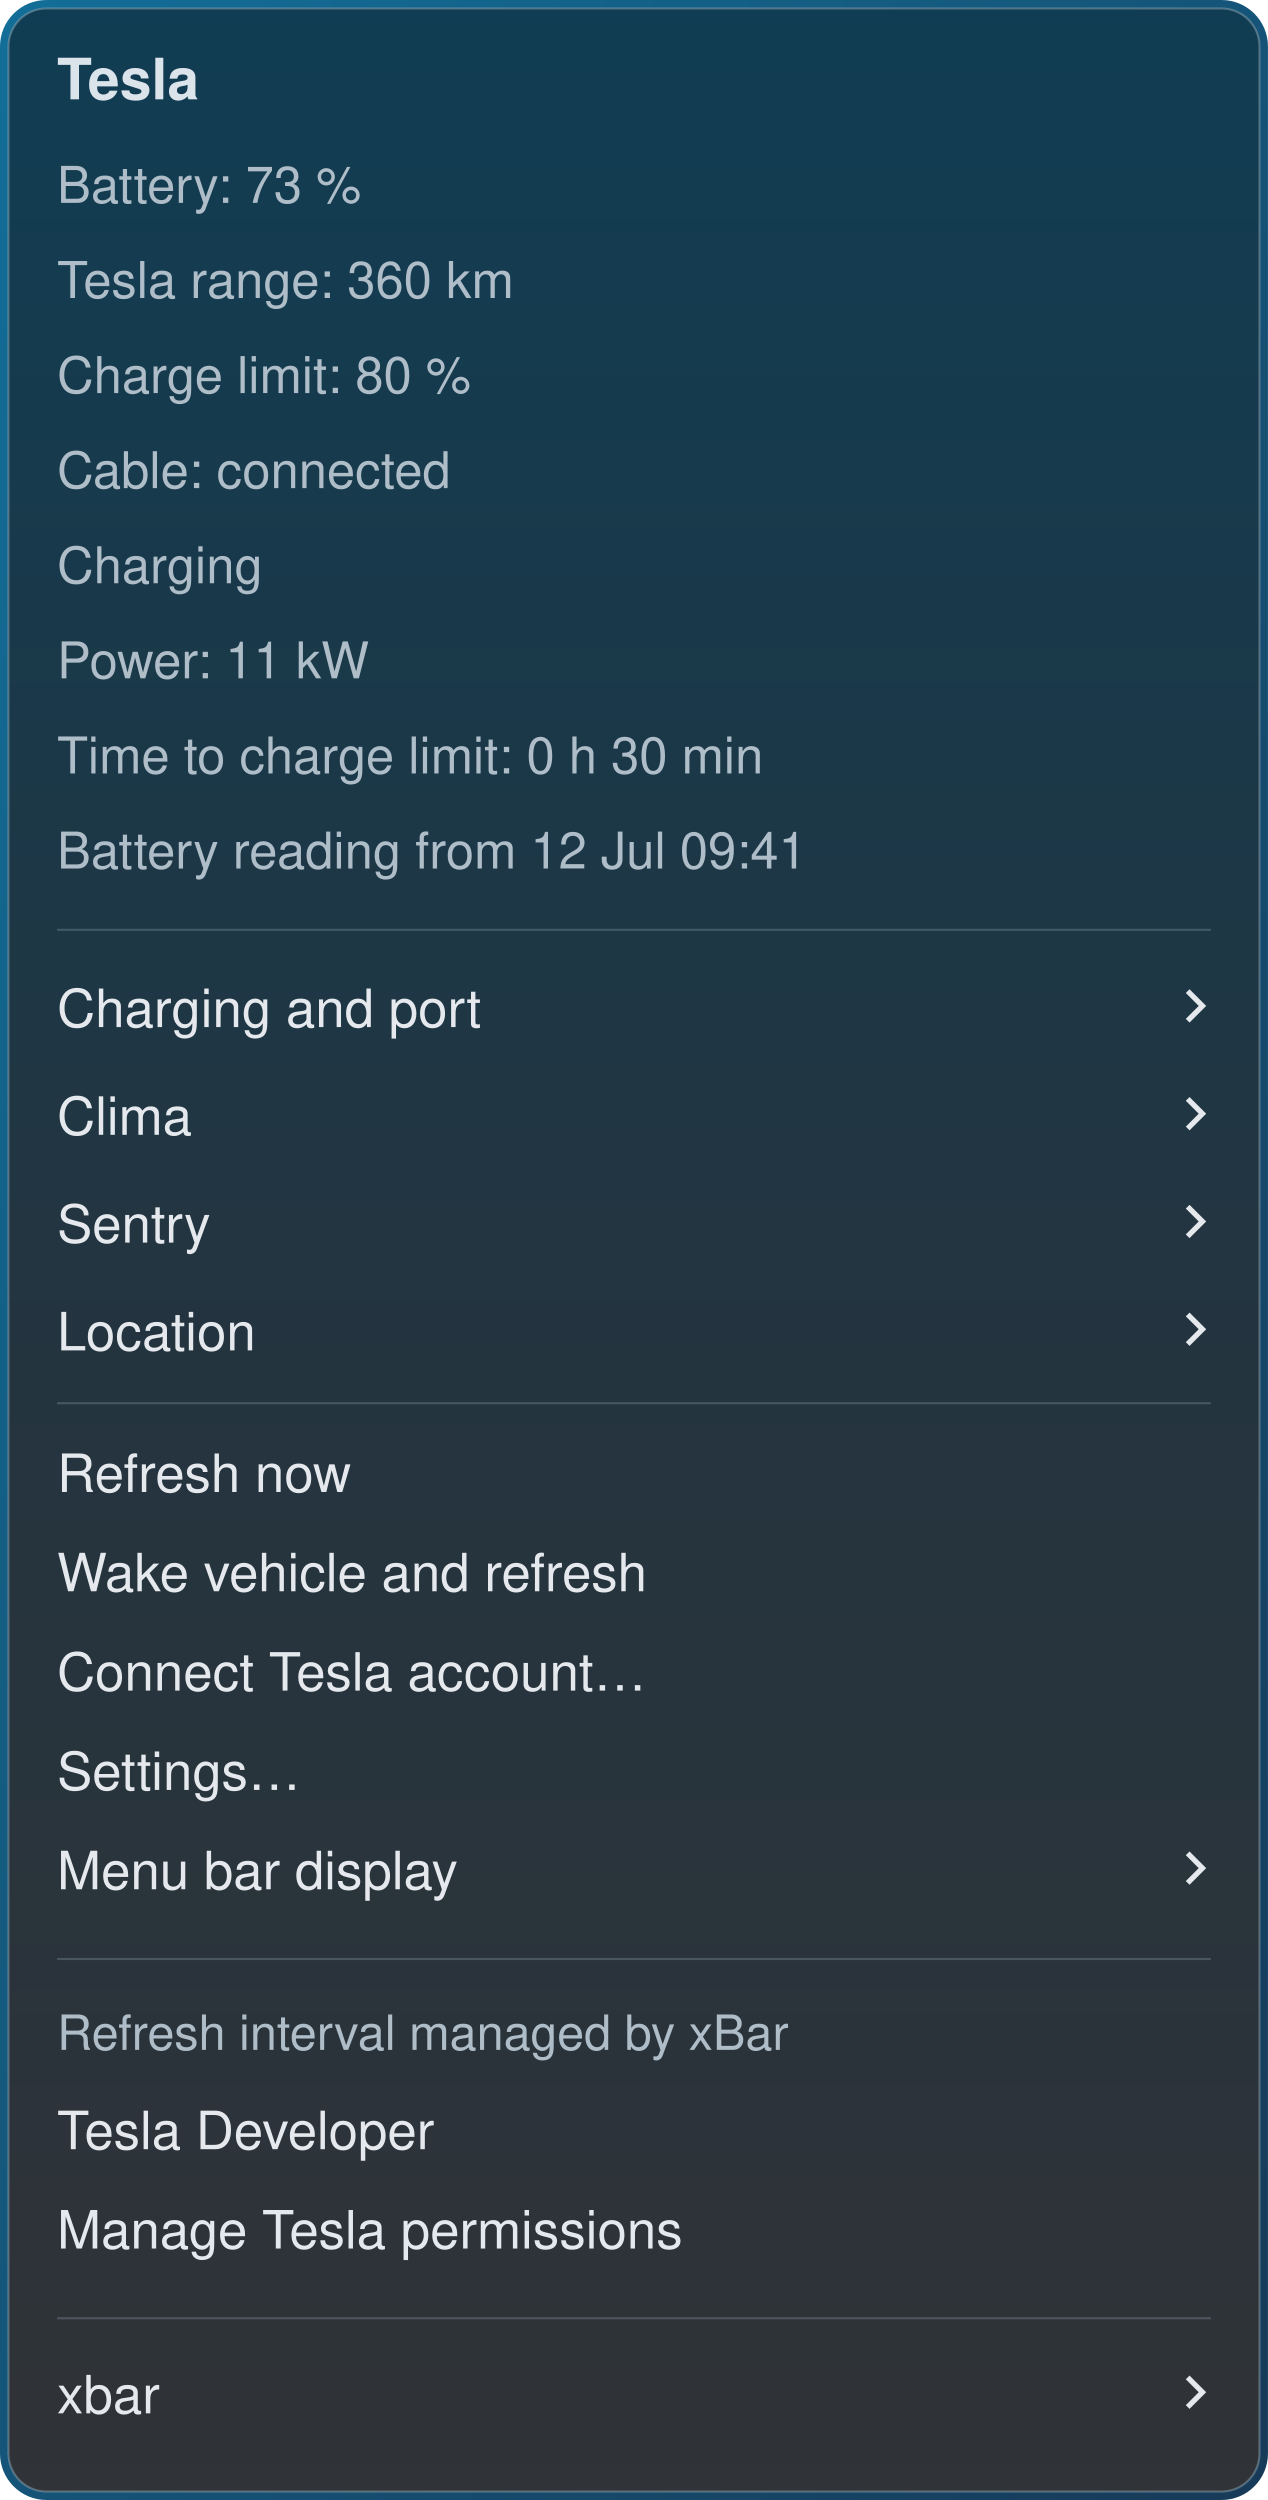
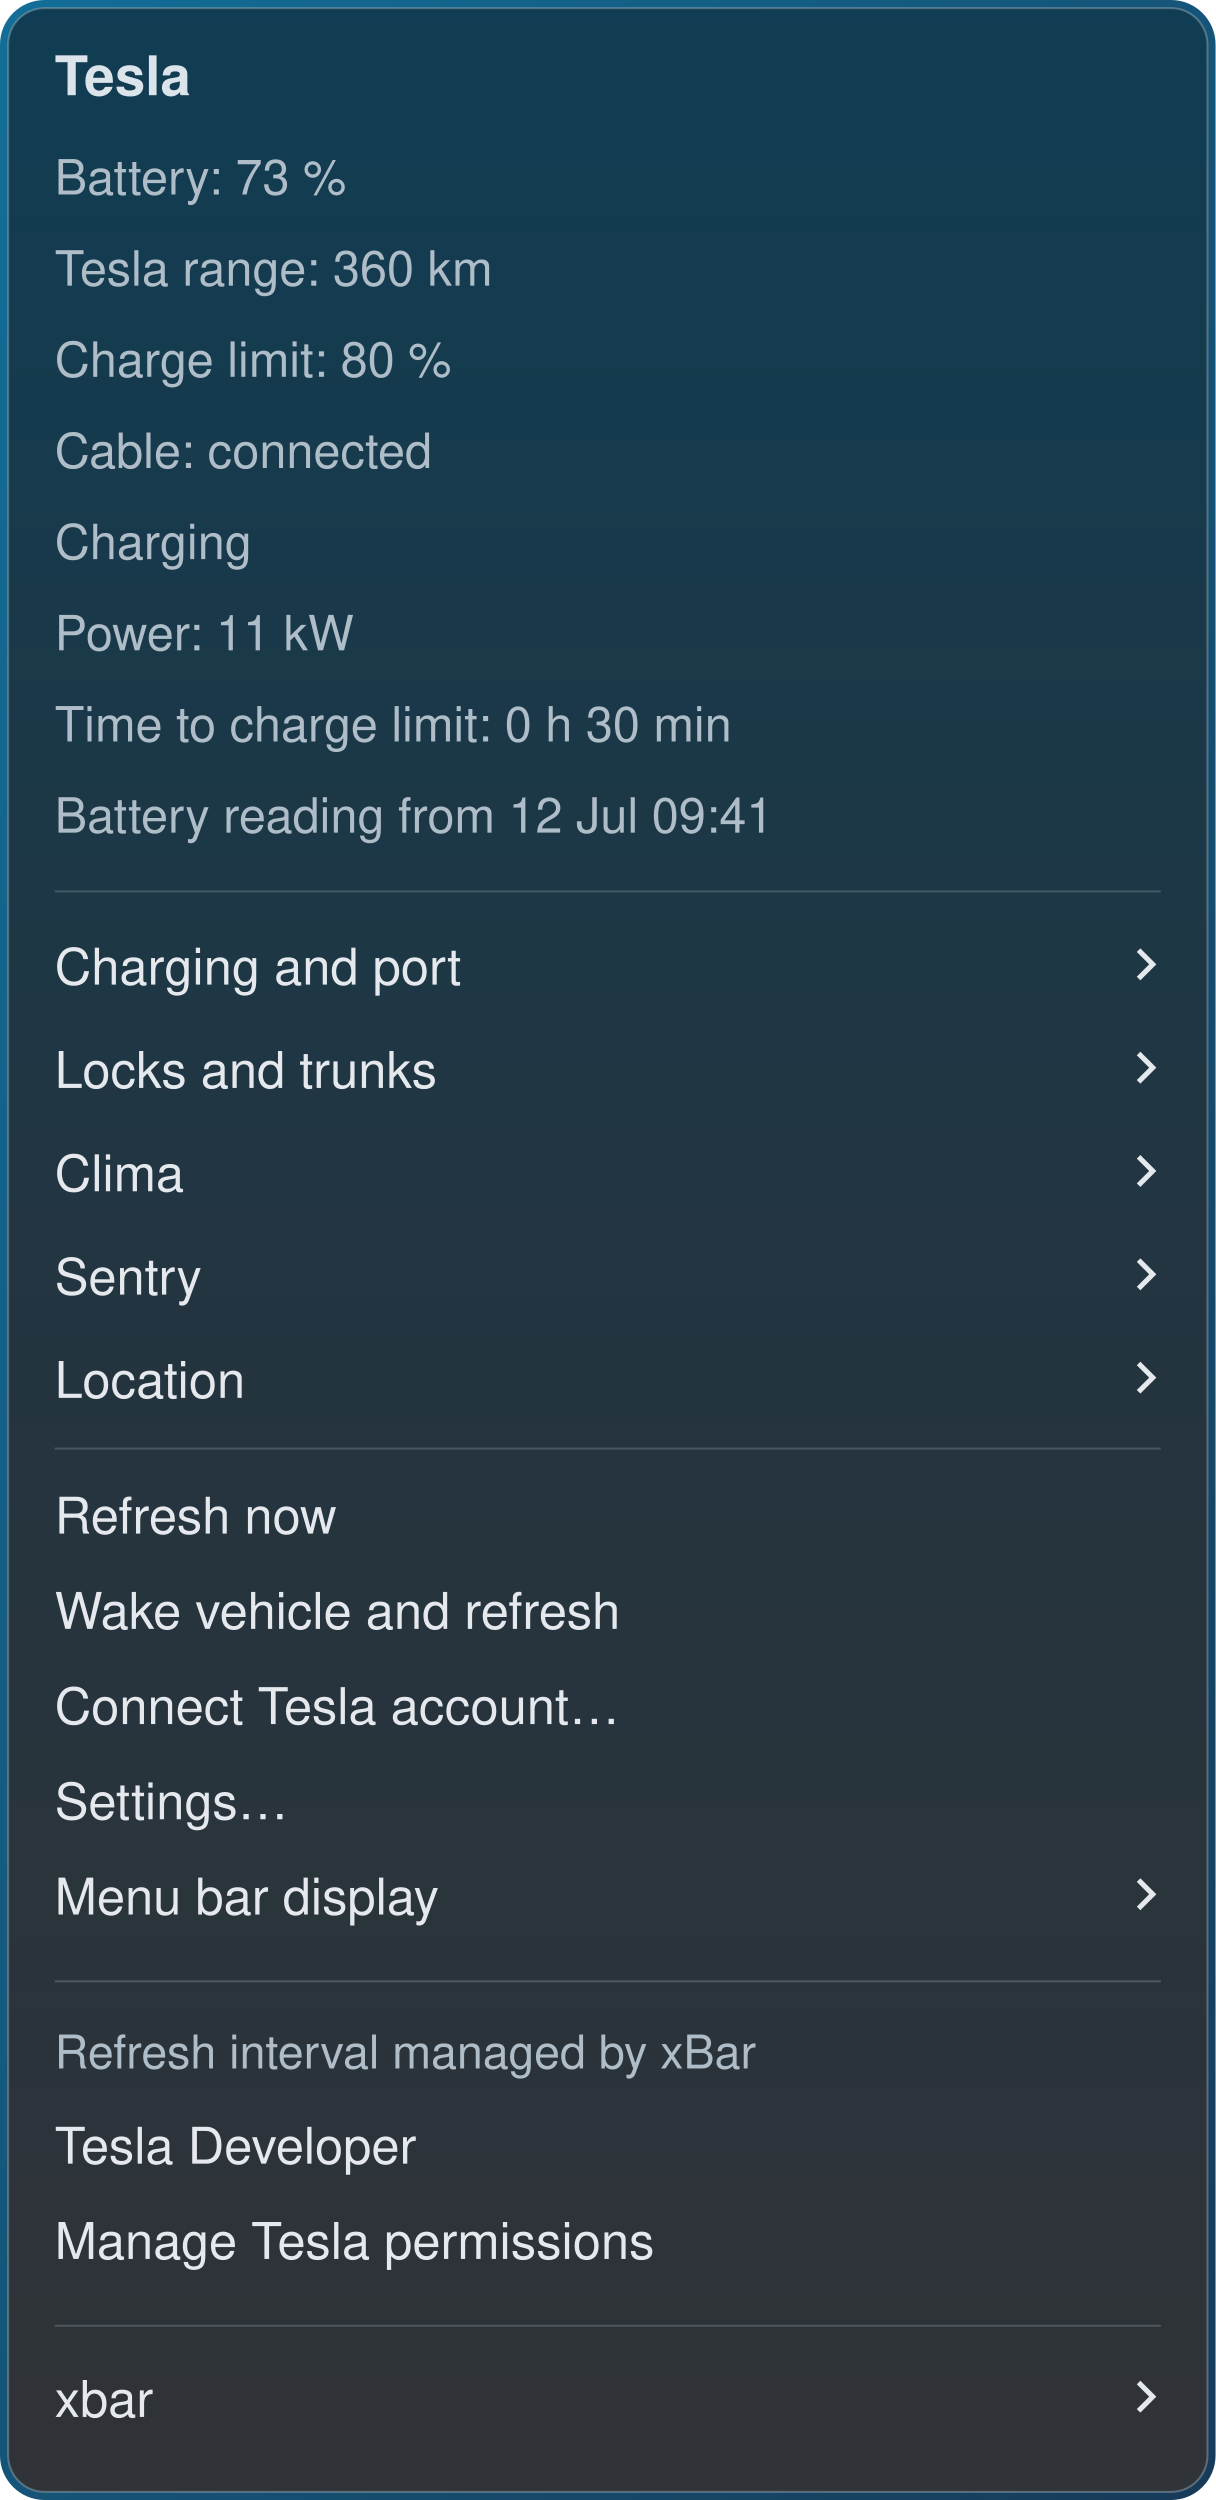
- <svg xmlns="http://www.w3.org/2000/svg" width="600" height="1183" viewBox="0 0 600 1183" role="img">
+ <svg xmlns="http://www.w3.org/2000/svg" width="600" height="1234" viewBox="0 0 600 1234" role="img">
  <defs>
    <linearGradient id="blue" x2="1" y2="1">
      <stop stop-color="#126e98" />
      <stop offset="1" stop-color="#173a58" />
    </linearGradient>
    <linearGradient id="panel" x2="0" y2="1">
      <stop stop-color="#103d53" />
      <stop offset="0.55" stop-color="#24343f" />
      <stop offset="1" stop-color="#303337" />
    </linearGradient>
  </defs>
-   <rect width="600" height="1183" rx="22" fill="url(#blue)" />
-   <rect x="4" y="4" width="592" height="1175" rx="18" fill="url(#panel)" stroke="#8fa3af" stroke-opacity="0.5" />
+   <rect width="600" height="1234" rx="22" fill="url(#blue)" />
+   <rect x="4" y="4" width="592" height="1226" rx="18" fill="url(#panel)" stroke="#8fa3af" stroke-opacity="0.5" />
  <text x="27" y="47" fill="#dce4eb" font-family="Helvetica,Arial,sans-serif" font-size="27" font-weight="600">Tesla</text>
  <text x="27" y="96" fill="#aebdc8" font-family="Helvetica,Arial,sans-serif" font-size="24" font-weight="400">Battery: 73 %</text>
  <text x="27" y="141" fill="#aebdc8" font-family="Helvetica,Arial,sans-serif" font-size="24" font-weight="400">Tesla range: 360 km</text>
  <text x="27" y="186" fill="#aebdc8" font-family="Helvetica,Arial,sans-serif" font-size="24" font-weight="400">Charge limit: 80 %</text>
  <text x="27" y="231" fill="#aebdc8" font-family="Helvetica,Arial,sans-serif" font-size="24" font-weight="400">Cable: connected</text>
  <text x="27" y="276" fill="#aebdc8" font-family="Helvetica,Arial,sans-serif" font-size="24" font-weight="400">Charging</text>
  <text x="27" y="321" fill="#aebdc8" font-family="Helvetica,Arial,sans-serif" font-size="24" font-weight="400">Power: 11 kW</text>
  <text x="27" y="366" fill="#aebdc8" font-family="Helvetica,Arial,sans-serif" font-size="24" font-weight="400">Time to charge limit: 0 h 30 min</text>
  <text x="27" y="411" fill="#aebdc8" font-family="Helvetica,Arial,sans-serif" font-size="24" font-weight="400">Battery reading from 12 Jul 09:41</text>
  <path d="M27 440H573" stroke="#95a7b1" stroke-opacity="0.3" />
  <text x="27" y="486" fill="#e5e9ed" font-family="Helvetica,Arial,sans-serif" font-size="25" font-weight="400">Charging and port</text>
  <path d="m562 469 7 7-7 7" fill="none" stroke="#e5e9ed" stroke-width="2.5" />
-   <text x="27" y="537" fill="#e5e9ed" font-family="Helvetica,Arial,sans-serif" font-size="25" font-weight="400">Clima</text>
+   <text x="27" y="537" fill="#e5e9ed" font-family="Helvetica,Arial,sans-serif" font-size="25" font-weight="400">Locks and trunks</text>
  <path d="m562 520 7 7-7 7" fill="none" stroke="#e5e9ed" stroke-width="2.5" />
-   <text x="27" y="588" fill="#e5e9ed" font-family="Helvetica,Arial,sans-serif" font-size="25" font-weight="400">Sentry</text>
+   <text x="27" y="588" fill="#e5e9ed" font-family="Helvetica,Arial,sans-serif" font-size="25" font-weight="400">Clima</text>
  <path d="m562 571 7 7-7 7" fill="none" stroke="#e5e9ed" stroke-width="2.5" />
-   <text x="27" y="639" fill="#e5e9ed" font-family="Helvetica,Arial,sans-serif" font-size="25" font-weight="400">Location</text>
+   <text x="27" y="639" fill="#e5e9ed" font-family="Helvetica,Arial,sans-serif" font-size="25" font-weight="400">Sentry</text>
  <path d="m562 622 7 7-7 7" fill="none" stroke="#e5e9ed" stroke-width="2.5" />
-   <text x="27" y="706" fill="#e5e9ed" font-family="Helvetica,Arial,sans-serif" font-size="25" font-weight="400">Refresh now</text>
-   <text x="27" y="753" fill="#e5e9ed" font-family="Helvetica,Arial,sans-serif" font-size="25" font-weight="400">Wake vehicle and refresh</text>
-   <text x="27" y="800" fill="#e5e9ed" font-family="Helvetica,Arial,sans-serif" font-size="25" font-weight="400">Connect Tesla account…</text>
-   <text x="27" y="847" fill="#e5e9ed" font-family="Helvetica,Arial,sans-serif" font-size="25" font-weight="400">Settings…</text>
-   <text x="27" y="894" fill="#e5e9ed" font-family="Helvetica,Arial,sans-serif" font-size="25" font-weight="400">Menu bar display</text>
-   <path d="m562 877 7 7-7 7" fill="none" stroke="#e5e9ed" stroke-width="2.5" />
-   <path d="M27 664H573" stroke="#95a7b1" stroke-opacity="0.3" />
-   <path d="M27 927H573" stroke="#95a7b1" stroke-opacity="0.3" />
-   <text x="27" y="970" fill="#aebdc8" font-family="Helvetica,Arial,sans-serif" font-size="23" font-weight="400">Refresh interval managed by xBar</text>
-   <text x="27" y="1017" fill="#e5e9ed" font-family="Helvetica,Arial,sans-serif" font-size="25" font-weight="400">Tesla Developer</text>
-   <text x="27" y="1064" fill="#e5e9ed" font-family="Helvetica,Arial,sans-serif" font-size="25" font-weight="400">Manage Tesla permissions</text>
-   <path d="M27 1097H573" stroke="#95a7b1" stroke-opacity="0.3" />
-   <text x="27" y="1142" fill="#e5e9ed" font-family="Helvetica,Arial,sans-serif" font-size="25" font-weight="400">xbar</text>
-   <path d="m562 1125 7 7-7 7" fill="none" stroke="#e5e9ed" stroke-width="2.5" />
+   <text x="27" y="690" fill="#e5e9ed" font-family="Helvetica,Arial,sans-serif" font-size="25" font-weight="400">Location</text>
+   <path d="m562 673 7 7-7 7" fill="none" stroke="#e5e9ed" stroke-width="2.5" />
+   <text x="27" y="757" fill="#e5e9ed" font-family="Helvetica,Arial,sans-serif" font-size="25" font-weight="400">Refresh now</text>
+   <text x="27" y="804" fill="#e5e9ed" font-family="Helvetica,Arial,sans-serif" font-size="25" font-weight="400">Wake vehicle and refresh</text>
+   <text x="27" y="851" fill="#e5e9ed" font-family="Helvetica,Arial,sans-serif" font-size="25" font-weight="400">Connect Tesla account…</text>
+   <text x="27" y="898" fill="#e5e9ed" font-family="Helvetica,Arial,sans-serif" font-size="25" font-weight="400">Settings…</text>
+   <text x="27" y="945" fill="#e5e9ed" font-family="Helvetica,Arial,sans-serif" font-size="25" font-weight="400">Menu bar display</text>
+   <path d="m562 928 7 7-7 7" fill="none" stroke="#e5e9ed" stroke-width="2.5" />
+   <path d="M27 715H573" stroke="#95a7b1" stroke-opacity="0.3" />
+   <path d="M27 978H573" stroke="#95a7b1" stroke-opacity="0.3" />
+   <text x="27" y="1021" fill="#aebdc8" font-family="Helvetica,Arial,sans-serif" font-size="23" font-weight="400">Refresh interval managed by xBar</text>
+   <text x="27" y="1068" fill="#e5e9ed" font-family="Helvetica,Arial,sans-serif" font-size="25" font-weight="400">Tesla Developer</text>
+   <text x="27" y="1115" fill="#e5e9ed" font-family="Helvetica,Arial,sans-serif" font-size="25" font-weight="400">Manage Tesla permissions</text>
+   <path d="M27 1148H573" stroke="#95a7b1" stroke-opacity="0.3" />
+   <text x="27" y="1193" fill="#e5e9ed" font-family="Helvetica,Arial,sans-serif" font-size="25" font-weight="400">xbar</text>
+   <path d="m562 1176 7 7-7 7" fill="none" stroke="#e5e9ed" stroke-width="2.5" />
</svg>
